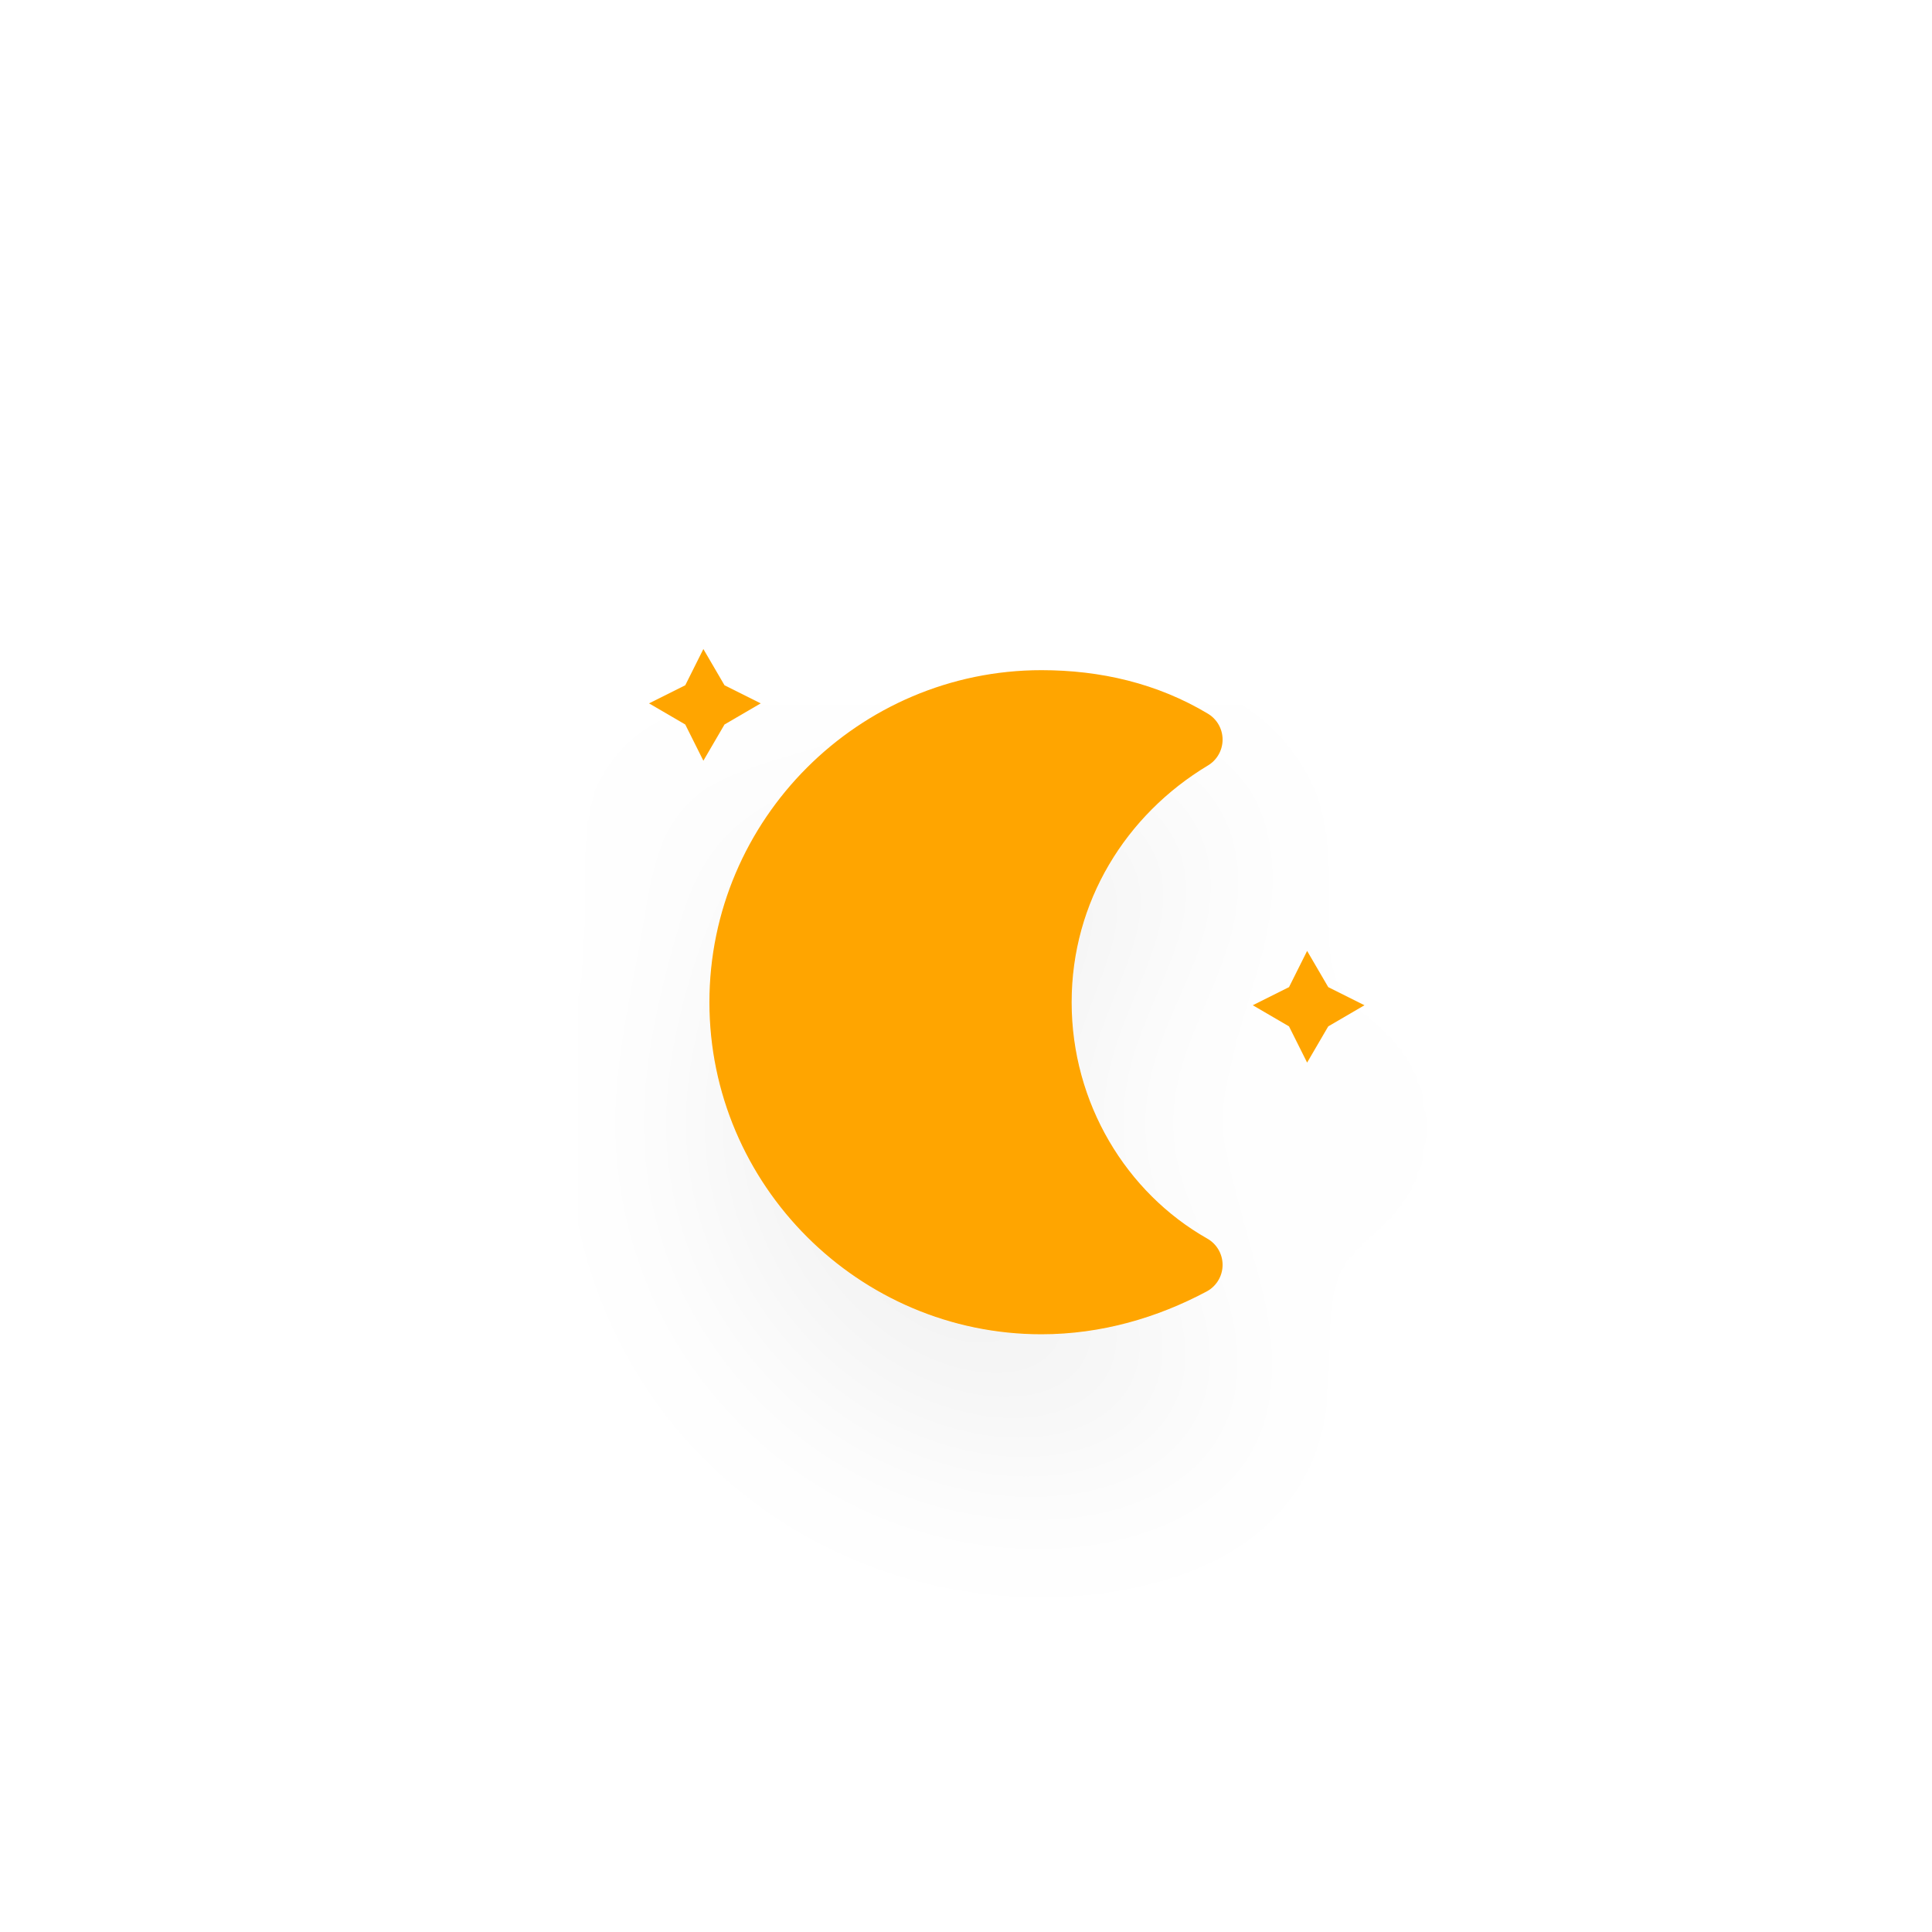
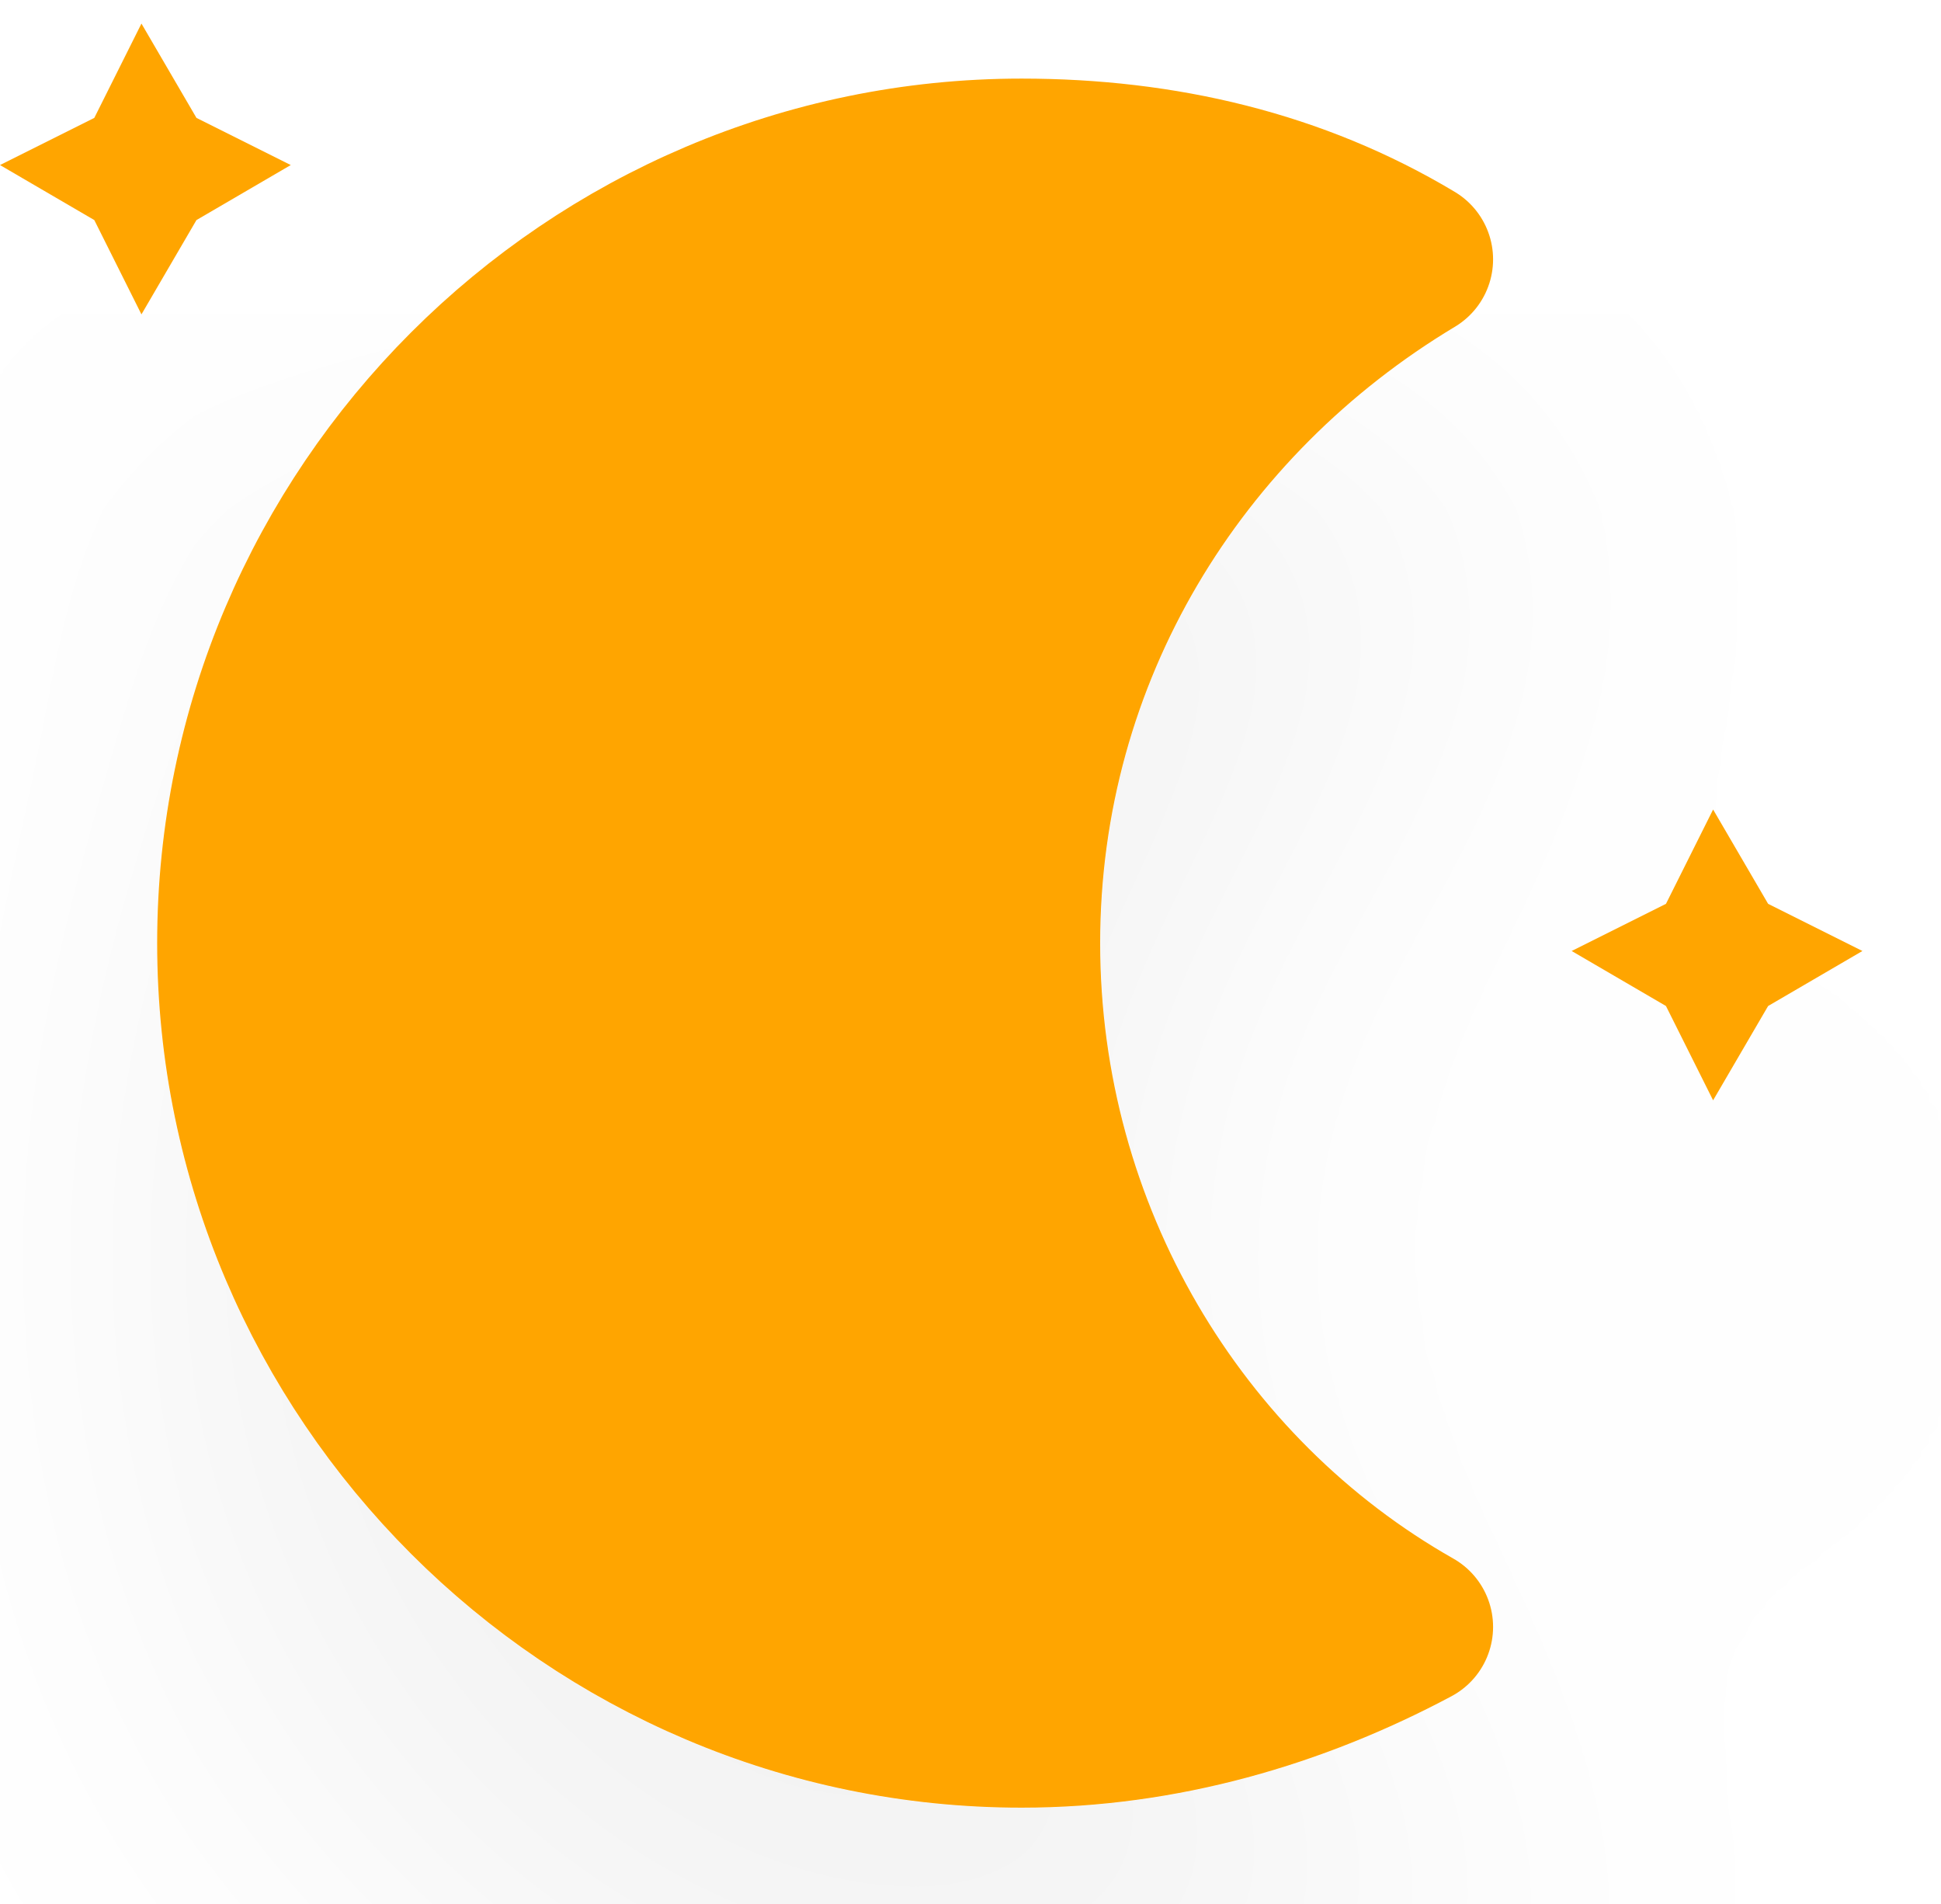
- <svg xmlns="http://www.w3.org/2000/svg" version="1.1" width="64" height="64" viewbox="0 0 64 64">
+ <svg xmlns="http://www.w3.org/2000/svg" version="1.1" viewBox="21.5 21.2 24.7 24.22">
  <defs>
    <filter id="blur" width="200%" height="200%">
      <feGaussianBlur in="SourceAlpha" stdDeviation="3" />
      <feOffset dx="0" dy="4" result="offsetblur" />
      <feComponentTransfer>
        <feFuncA type="linear" slope="0.05" />
      </feComponentTransfer>
      <feMerge>
        <feMergeNode />
        <feMergeNode in="SourceGraphic" />
      </feMerge>
    </filter>
-     <style type="text/css">
- /*
- ** CLOUDS
- */
- @keyframes am-weather-cloud-1 {
-   0% {
-     -webkit-transform: translate(-5px,0px);
-        -moz-transform: translate(-5px,0px);
-         -ms-transform: translate(-5px,0px);
-             transform: translate(-5px,0px);
-   }
- 
-   50% {
-     -webkit-transform: translate(10px,0px);
-        -moz-transform: translate(10px,0px);
-         -ms-transform: translate(10px,0px);
-             transform: translate(10px,0px);
-   }
- 
-   100% {
-     -webkit-transform: translate(-5px,0px);
-        -moz-transform: translate(-5px,0px);
-         -ms-transform: translate(-5px,0px);
-             transform: translate(-5px,0px);
-   }
- }
- 
- .am-weather-cloud-1 {
-   -webkit-animation-name: am-weather-cloud-1;
-      -moz-animation-name: am-weather-cloud-1;
-           animation-name: am-weather-cloud-1;
-   -webkit-animation-duration: 7s;
-      -moz-animation-duration: 7s;
-           animation-duration: 7s;
-   -webkit-animation-timing-function: linear;
-      -moz-animation-timing-function: linear;
-           animation-timing-function: linear;
-   -webkit-animation-iteration-count: infinite;
-      -moz-animation-iteration-count: infinite;
-           animation-iteration-count: infinite;
- }
- 
- @keyframes am-weather-cloud-2 {
-   0% {
-     -webkit-transform: translate(0px,0px);
-        -moz-transform: translate(0px,0px);
-         -ms-transform: translate(0px,0px);
-             transform: translate(0px,0px);
-   }
- 
-   50% {
-     -webkit-transform: translate(2px,0px);
-        -moz-transform: translate(2px,0px);
-         -ms-transform: translate(2px,0px);
-             transform: translate(2px,0px);
-   }
- 
-   100% {
-     -webkit-transform: translate(0px,0px);
-        -moz-transform: translate(0px,0px);
-         -ms-transform: translate(0px,0px);
-             transform: translate(0px,0px);
-   }
- }
- 
- .am-weather-cloud-2 {
-   -webkit-animation-name: am-weather-cloud-2;
-      -moz-animation-name: am-weather-cloud-2;
-           animation-name: am-weather-cloud-2;
-   -webkit-animation-duration: 3s;
-      -moz-animation-duration: 3s;
-           animation-duration: 3s;
-   -webkit-animation-timing-function: linear;
-      -moz-animation-timing-function: linear;
-           animation-timing-function: linear;
-   -webkit-animation-iteration-count: infinite;
-      -moz-animation-iteration-count: infinite;
-           animation-iteration-count: infinite;
- }
- 
- /*
- ** SUN
- */
- @keyframes am-weather-sun {
-   0% {
-     -webkit-transform: rotate(0deg);
-        -moz-transform: rotate(0deg);
-         -ms-transform: rotate(0deg);
-             transform: rotate(0deg);
-   }
- 
-   100% {
-     -webkit-transform: rotate(360deg);
-        -moz-transform: rotate(360deg);
-         -ms-transform: rotate(360deg);
-             transform: rotate(360deg);
-   }
- }
- 
- .am-weather-sun {
-   -webkit-animation-name: am-weather-sun;
-      -moz-animation-name: am-weather-sun;
-       -ms-animation-name: am-weather-sun;
-           animation-name: am-weather-sun;
-   -webkit-animation-duration: 9s;
-      -moz-animation-duration: 9s;
-       -ms-animation-duration: 9s;
-           animation-duration: 9s;
-   -webkit-animation-timing-function: linear;
-      -moz-animation-timing-function: linear;
-       -ms-animation-timing-function: linear;
-           animation-timing-function: linear;
-   -webkit-animation-iteration-count: infinite;
-      -moz-animation-iteration-count: infinite;
-       -ms-animation-iteration-count: infinite;
-           animation-iteration-count: infinite;
- }
- 
- @keyframes am-weather-sun-shiny {
-   0% {
-     stroke-dasharray: 3px 10px;
-     stroke-dashoffset: 0px;
-   }
- 
-   50% {
-     stroke-dasharray: 0.1px 10px;
-     stroke-dashoffset: -1px;
-   }
- 
-   100% {
-     stroke-dasharray: 3px 10px;
-     stroke-dashoffset: 0px;
-   }
- }
- 
- .am-weather-sun-shiny line {
-   -webkit-animation-name: am-weather-sun-shiny;
-      -moz-animation-name: am-weather-sun-shiny;
-       -ms-animation-name: am-weather-sun-shiny;
-           animation-name: am-weather-sun-shiny;
-   -webkit-animation-duration: 2s;
-      -moz-animation-duration: 2s;
-       -ms-animation-duration: 2s;
-           animation-duration: 2s;
-   -webkit-animation-timing-function: linear;
-      -moz-animation-timing-function: linear;
-       -ms-animation-timing-function: linear;
-           animation-timing-function: linear;
-   -webkit-animation-iteration-count: infinite;
-      -moz-animation-iteration-count: infinite;
-       -ms-animation-iteration-count: infinite;
-           animation-iteration-count: infinite;
- }
- 
- 
- 
- 
- /*
- ** MOON
- */
- @keyframes am-weather-moon {
-   0% {
-     -webkit-transform: rotate(0deg);
-        -moz-transform: rotate(0deg);
-         -ms-transform: rotate(0deg);
-             transform: rotate(0deg);
-   }
- 
-   50% {
-     -webkit-transform: rotate(15deg);
-        -moz-transform: rotate(15deg);
-         -ms-transform: rotate(15deg);
-             transform: rotate(15deg);
-   }
- 
-   100% {
-     -webkit-transform: rotate(0deg);
-        -moz-transform: rotate(0deg);
-         -ms-transform: rotate(0deg);
-             transform: rotate(0deg);
-   }
- }
- 
- .am-weather-moon {
-   -webkit-animation-name: am-weather-moon;
-      -moz-animation-name: am-weather-moon;
-       -ms-animation-name: am-weather-moon;
-           animation-name: am-weather-moon;
-   -webkit-animation-duration: 6s;
-      -moz-animation-duration: 6s;
-       -ms-animation-duration: 6s;
-           animation-duration: 6s;
-   -webkit-animation-timing-function: linear;
-      -moz-animation-timing-function: linear;
-       -ms-animation-timing-function: linear;
-           animation-timing-function: linear;
-   -webkit-animation-iteration-count: infinite;
-      -moz-animation-iteration-count: infinite;
-       -ms-animation-iteration-count: infinite;
-           animation-iteration-count: infinite;
-   -webkit-transform-origin: 12.5px 15.15px 0; /* TODO FF CENTER ISSUE */
-      -moz-transform-origin: 12.5px 15.15px 0; /* TODO FF CENTER ISSUE */
-       -ms-transform-origin: 12.5px 15.15px 0; /* TODO FF CENTER ISSUE */
-           transform-origin: 12.5px 15.15px 0; /* TODO FF CENTER ISSUE */
- }
- 
- @keyframes am-weather-moon-star-1 {
-   0% {
-     opacity: 0;
-   }
- 
-   100% {
-     opacity: 1;
-   }
- }
- 
- .am-weather-moon-star-1 {
-   -webkit-animation-name: am-weather-moon-star-1;
-      -moz-animation-name: am-weather-moon-star-1;
-       -ms-animation-name: am-weather-moon-star-1;
-           animation-name: am-weather-moon-star-1;
-   -webkit-animation-delay: 3s;
-      -moz-animation-delay: 3s;
-       -ms-animation-delay: 3s;
-           animation-delay: 3s;
-   -webkit-animation-duration: 5s;
-      -moz-animation-duration: 5s;
-       -ms-animation-duration: 5s;
-           animation-duration: 5s;
-   -webkit-animation-timing-function: linear;
-      -moz-animation-timing-function: linear;
-       -ms-animation-timing-function: linear;
-           animation-timing-function: linear;
-   -webkit-animation-iteration-count: 1;
-      -moz-animation-iteration-count: 1;
-       -ms-animation-iteration-count: 1;
-           animation-iteration-count: 1;
- }
- 
- @keyframes am-weather-moon-star-2 {
-   0% {
-     opacity: 0;
-   }
- 
-   100% {
-     opacity: 1;
-   }
- }
- 
- .am-weather-moon-star-2 {
-   -webkit-animation-name: am-weather-moon-star-2;
-      -moz-animation-name: am-weather-moon-star-2;
-       -ms-animation-name: am-weather-moon-star-2;
-           animation-name: am-weather-moon-star-2;
-   -webkit-animation-delay: 5s;
-      -moz-animation-delay: 5s;
-       -ms-animation-delay: 5s;
-           animation-delay: 5s;
-   -webkit-animation-duration: 4s;
-      -moz-animation-duration: 4s;
-       -ms-animation-duration: 4s;
-           animation-duration: 4s;
-   -webkit-animation-timing-function: linear;
-      -moz-animation-timing-function: linear;
-       -ms-animation-timing-function: linear;
-           animation-timing-function: linear;
-   -webkit-animation-iteration-count: 1;
-      -moz-animation-iteration-count: 1;
-       -ms-animation-iteration-count: 1;
-           animation-iteration-count: 1;
- }
- 
- /*
- ** RAIN
- */
- @keyframes am-weather-rain {
-   0% {
-     stroke-dashoffset: 0;
-   }
- 
-   100% {
-     stroke-dashoffset: -100;
-   }
- }
- 
- .am-weather-rain-1 {
-   -webkit-animation-name: am-weather-rain;
-      -moz-animation-name: am-weather-rain;
-       -ms-animation-name: am-weather-rain;
-           animation-name: am-weather-rain;
-   -webkit-animation-duration: 8s;
-      -moz-animation-duration: 8s;
-       -ms-animation-duration: 8s;
-           animation-duration: 8s;
-   -webkit-animation-timing-function: linear;
-      -moz-animation-timing-function: linear;
-       -ms-animation-timing-function: linear;
-           animation-timing-function: linear;
-   -webkit-animation-iteration-count: infinite;
-      -moz-animation-iteration-count: infinite;
-       -ms-animation-iteration-count: infinite;
-           animation-iteration-count: infinite;
- }
- 
- .am-weather-rain-2 {
-   -webkit-animation-name: am-weather-rain;
-      -moz-animation-name: am-weather-rain;
-       -ms-animation-name: am-weather-rain;
-           animation-name: am-weather-rain;
-   -webkit-animation-delay: 0.25s;
-      -moz-animation-delay: 0.25s;
-       -ms-animation-delay: 0.25s;
-           animation-delay: 0.25s;
-   -webkit-animation-duration: 8s;
-      -moz-animation-duration: 8s;
-       -ms-animation-duration: 8s;
-           animation-duration: 8s;
-   -webkit-animation-timing-function: linear;
-      -moz-animation-timing-function: linear;
-       -ms-animation-timing-function: linear;
-           animation-timing-function: linear;
-   -webkit-animation-iteration-count: infinite;
-      -moz-animation-iteration-count: infinite;
-       -ms-animation-iteration-count: infinite;
-           animation-iteration-count: infinite;
- }
- 
- 
- /*
- ** SNOW
- */
- @keyframes am-weather-snow {
-   0% {
-     -webkit-transform: translateX(0) translateY(0);
-        -moz-transform: translateX(0) translateY(0);
-         -ms-transform: translateX(0) translateY(0);
-             transform: translateX(0) translateY(0);
-   }
- 
-   33.33% {
-     -webkit-transform: translateX(-1.2px) translateY(2px);
-        -moz-transform: translateX(-1.2px) translateY(2px);
-         -ms-transform: translateX(-1.2px) translateY(2px);
-             transform: translateX(-1.2px) translateY(2px);
-   }
- 
-   66.66% {
-     -webkit-transform: translateX(1.4px) translateY(4px);
-        -moz-transform: translateX(1.4px) translateY(4px);
-         -ms-transform: translateX(1.4px) translateY(4px);
-             transform: translateX(1.4px) translateY(4px);
-     opacity: 1;
-   }
- 
-   100% {
-     -webkit-transform: translateX(-1.6px) translateY(6px);
-        -moz-transform: translateX(-1.6px) translateY(6px);
-         -ms-transform: translateX(-1.6px) translateY(6px);
-             transform: translateX(-1.6px) translateY(6px);
-     opacity: 0;
-   }
- }
- 
- @keyframes am-weather-snow-reverse {
-   0% {
-     -webkit-transform: translateX(0) translateY(0);
-        -moz-transform: translateX(0) translateY(0);
-         -ms-transform: translateX(0) translateY(0);
-             transform: translateX(0) translateY(0);
-   }
- 
-   33.33% {
-     -webkit-transform: translateX(1.2px) translateY(2px);
-        -moz-transform: translateX(1.2px) translateY(2px);
-         -ms-transform: translateX(1.2px) translateY(2px);
-             transform: translateX(1.2px) translateY(2px);
-   }
- 
-   66.66% {
-     -webkit-transform: translateX(-1.4px) translateY(4px);
-        -moz-transform: translateX(-1.4px) translateY(4px);
-         -ms-transform: translateX(-1.4px) translateY(4px);
-             transform: translateX(-1.4px) translateY(4px);
-     opacity: 1;
-   }
- 
-   100% {
-     -webkit-transform: translateX(1.6px) translateY(6px);
-        -moz-transform: translateX(1.6px) translateY(6px);
-         -ms-transform: translateX(1.6px) translateY(6px);
-             transform: translateX(1.6px) translateY(6px);
-     opacity: 0;
-   }
- }
- 
- .am-weather-snow-1 {
-   -webkit-animation-name: am-weather-snow;
-      -moz-animation-name: am-weather-snow;
-       -ms-animation-name: am-weather-snow;
-           animation-name: am-weather-snow;
-   -webkit-animation-duration: 2s;
-      -moz-animation-duration: 2s;
-       -ms-animation-duration: 2s;
-           animation-duration: 2s;
-   -webkit-animation-timing-function: linear;
-      -moz-animation-timing-function: linear;
-       -ms-animation-timing-function: linear;
-           animation-timing-function: linear;
-   -webkit-animation-iteration-count: infinite;
-      -moz-animation-iteration-count: infinite;
-       -ms-animation-iteration-count: infinite;
-           animation-iteration-count: infinite;
- }
- 
- .am-weather-snow-2 {
-   -webkit-animation-name: am-weather-snow;
-      -moz-animation-name: am-weather-snow;
-       -ms-animation-name: am-weather-snow;
-           animation-name: am-weather-snow;
-   -webkit-animation-delay: 1.2s;
-      -moz-animation-delay: 1.2s;
-       -ms-animation-delay: 1.2s;
-           animation-delay: 1.2s;
-   -webkit-animation-duration: 2s;
-      -moz-animation-duration: 2s;
-       -ms-animation-duration: 2s;
-           animation-duration: 2s;
-   -webkit-animation-timing-function: linear;
-      -moz-animation-timing-function: linear;
-       -ms-animation-timing-function: linear;
-           animation-timing-function: linear;
-   -webkit-animation-iteration-count: infinite;
-      -moz-animation-iteration-count: infinite;
-       -ms-animation-iteration-count: infinite;
-           animation-iteration-count: infinite;
- }
- 
- .am-weather-snow-3 {
-   -webkit-animation-name: am-weather-snow-reverse;
-      -moz-animation-name: am-weather-snow-reverse;
-       -ms-animation-name: am-weather-snow-reverse;
-           animation-name: am-weather-snow-reverse;
-   -webkit-animation-duration: 2s;
-      -moz-animation-duration: 2s;
-       -ms-animation-duration: 2s;
-           animation-duration: 2s;
-   -webkit-animation-timing-function: linear;
-      -moz-animation-timing-function: linear;
-       -ms-animation-timing-function: linear;
-           animation-timing-function: linear;
-   -webkit-animation-iteration-count: infinite;
-      -moz-animation-iteration-count: infinite;
-       -ms-animation-iteration-count: infinite;
-           animation-iteration-count: infinite;
- }
- 
- /*
- ** EASING
- */
- .am-weather-easing-ease-in-out {
-   -webkit-animation-timing-function: ease-in-out;
-      -moz-animation-timing-function: ease-in-out;
-       -ms-animation-timing-function: ease-in-out;
-           animation-timing-function: ease-in-out;
- }
- 
-         </style>
+     <style type="text/css"> /* ** CLOUDS */ @keyframes am-weather-cloud-1 {   0% {     -webkit-transform: translate(-5px,0px);        -moz-transform: translate(-5px,0px);         -ms-transform: translate(-5px,0px);             transform: translate(-5px,0px);   }    50% {     -webkit-transform: translate(10px,0px);        -moz-transform: translate(10px,0px);         -ms-transform: translate(10px,0px);             transform: translate(10px,0px);   }    100% {     -webkit-transform: translate(-5px,0px);        -moz-transform: translate(-5px,0px);         -ms-transform: translate(-5px,0px);             transform: translate(-5px,0px);   } }  .am-weather-cloud-1 {   -webkit-animation-name: am-weather-cloud-1;      -moz-animation-name: am-weather-cloud-1;           animation-name: am-weather-cloud-1;   -webkit-animation-duration: 7s;      -moz-animation-duration: 7s;           animation-duration: 7s;   -webkit-animation-timing-function: linear;      -moz-animation-timing-function: linear;           animation-timing-function: linear;   -webkit-animation-iteration-count: infinite;      -moz-animation-iteration-count: infinite;           animation-iteration-count: infinite; }  @keyframes am-weather-cloud-2 {   0% {     -webkit-transform: translate(0px,0px);        -moz-transform: translate(0px,0px);         -ms-transform: translate(0px,0px);             transform: translate(0px,0px);   }    50% {     -webkit-transform: translate(2px,0px);        -moz-transform: translate(2px,0px);         -ms-transform: translate(2px,0px);             transform: translate(2px,0px);   }    100% {     -webkit-transform: translate(0px,0px);        -moz-transform: translate(0px,0px);         -ms-transform: translate(0px,0px);             transform: translate(0px,0px);   } }  .am-weather-cloud-2 {   -webkit-animation-name: am-weather-cloud-2;      -moz-animation-name: am-weather-cloud-2;           animation-name: am-weather-cloud-2;   -webkit-animation-duration: 3s;      -moz-animation-duration: 3s;           animation-duration: 3s;   -webkit-animation-timing-function: linear;      -moz-animation-timing-function: linear;           animation-timing-function: linear;   -webkit-animation-iteration-count: infinite;      -moz-animation-iteration-count: infinite;           animation-iteration-count: infinite; }  /* ** SUN */ @keyframes am-weather-sun {   0% {     -webkit-transform: rotate(0deg);        -moz-transform: rotate(0deg);         -ms-transform: rotate(0deg);             transform: rotate(0deg);   }    100% {     -webkit-transform: rotate(360deg);        -moz-transform: rotate(360deg);         -ms-transform: rotate(360deg);             transform: rotate(360deg);   } }  .am-weather-sun {   -webkit-animation-name: am-weather-sun;      -moz-animation-name: am-weather-sun;       -ms-animation-name: am-weather-sun;           animation-name: am-weather-sun;   -webkit-animation-duration: 9s;      -moz-animation-duration: 9s;       -ms-animation-duration: 9s;           animation-duration: 9s;   -webkit-animation-timing-function: linear;      -moz-animation-timing-function: linear;       -ms-animation-timing-function: linear;           animation-timing-function: linear;   -webkit-animation-iteration-count: infinite;      -moz-animation-iteration-count: infinite;       -ms-animation-iteration-count: infinite;           animation-iteration-count: infinite; }  @keyframes am-weather-sun-shiny {   0% {     stroke-dasharray: 3px 10px;     stroke-dashoffset: 0px;   }    50% {     stroke-dasharray: 0.1px 10px;     stroke-dashoffset: -1px;   }    100% {     stroke-dasharray: 3px 10px;     stroke-dashoffset: 0px;   } }  .am-weather-sun-shiny line {   -webkit-animation-name: am-weather-sun-shiny;      -moz-animation-name: am-weather-sun-shiny;       -ms-animation-name: am-weather-sun-shiny;           animation-name: am-weather-sun-shiny;   -webkit-animation-duration: 2s;      -moz-animation-duration: 2s;       -ms-animation-duration: 2s;           animation-duration: 2s;   -webkit-animation-timing-function: linear;      -moz-animation-timing-function: linear;       -ms-animation-timing-function: linear;           animation-timing-function: linear;   -webkit-animation-iteration-count: infinite;      -moz-animation-iteration-count: infinite;       -ms-animation-iteration-count: infinite;           animation-iteration-count: infinite; }     /* ** MOON */ @keyframes am-weather-moon {   0% {     -webkit-transform: rotate(0deg);        -moz-transform: rotate(0deg);         -ms-transform: rotate(0deg);             transform: rotate(0deg);   }    50% {     -webkit-transform: rotate(15deg);        -moz-transform: rotate(15deg);         -ms-transform: rotate(15deg);             transform: rotate(15deg);   }    100% {     -webkit-transform: rotate(0deg);        -moz-transform: rotate(0deg);         -ms-transform: rotate(0deg);             transform: rotate(0deg);   } }  .am-weather-moon {   -webkit-animation-name: am-weather-moon;      -moz-animation-name: am-weather-moon;       -ms-animation-name: am-weather-moon;           animation-name: am-weather-moon;   -webkit-animation-duration: 6s;      -moz-animation-duration: 6s;       -ms-animation-duration: 6s;           animation-duration: 6s;   -webkit-animation-timing-function: linear;      -moz-animation-timing-function: linear;       -ms-animation-timing-function: linear;           animation-timing-function: linear;   -webkit-animation-iteration-count: infinite;      -moz-animation-iteration-count: infinite;       -ms-animation-iteration-count: infinite;           animation-iteration-count: infinite;   -webkit-transform-origin: 12.5px 15.15px 0; /* TODO FF CENTER ISSUE */      -moz-transform-origin: 12.5px 15.15px 0; /* TODO FF CENTER ISSUE */       -ms-transform-origin: 12.5px 15.15px 0; /* TODO FF CENTER ISSUE */           transform-origin: 12.5px 15.15px 0; /* TODO FF CENTER ISSUE */ }  @keyframes am-weather-moon-star-1 {   0% {     opacity: 0;   }    100% {     opacity: 1;   } }  .am-weather-moon-star-1 {   -webkit-animation-name: am-weather-moon-star-1;      -moz-animation-name: am-weather-moon-star-1;       -ms-animation-name: am-weather-moon-star-1;           animation-name: am-weather-moon-star-1;   -webkit-animation-delay: 3s;      -moz-animation-delay: 3s;       -ms-animation-delay: 3s;           animation-delay: 3s;   -webkit-animation-duration: 5s;      -moz-animation-duration: 5s;       -ms-animation-duration: 5s;           animation-duration: 5s;   -webkit-animation-timing-function: linear;      -moz-animation-timing-function: linear;       -ms-animation-timing-function: linear;           animation-timing-function: linear;   -webkit-animation-iteration-count: 1;      -moz-animation-iteration-count: 1;       -ms-animation-iteration-count: 1;           animation-iteration-count: 1; }  @keyframes am-weather-moon-star-2 {   0% {     opacity: 0;   }    100% {     opacity: 1;   } }  .am-weather-moon-star-2 {   -webkit-animation-name: am-weather-moon-star-2;      -moz-animation-name: am-weather-moon-star-2;       -ms-animation-name: am-weather-moon-star-2;           animation-name: am-weather-moon-star-2;   -webkit-animation-delay: 5s;      -moz-animation-delay: 5s;       -ms-animation-delay: 5s;           animation-delay: 5s;   -webkit-animation-duration: 4s;      -moz-animation-duration: 4s;       -ms-animation-duration: 4s;           animation-duration: 4s;   -webkit-animation-timing-function: linear;      -moz-animation-timing-function: linear;       -ms-animation-timing-function: linear;           animation-timing-function: linear;   -webkit-animation-iteration-count: 1;      -moz-animation-iteration-count: 1;       -ms-animation-iteration-count: 1;           animation-iteration-count: 1; }  /* ** RAIN */ @keyframes am-weather-rain {   0% {     stroke-dashoffset: 0;   }    100% {     stroke-dashoffset: -100;   } }  .am-weather-rain-1 {   -webkit-animation-name: am-weather-rain;      -moz-animation-name: am-weather-rain;       -ms-animation-name: am-weather-rain;           animation-name: am-weather-rain;   -webkit-animation-duration: 8s;      -moz-animation-duration: 8s;       -ms-animation-duration: 8s;           animation-duration: 8s;   -webkit-animation-timing-function: linear;      -moz-animation-timing-function: linear;       -ms-animation-timing-function: linear;           animation-timing-function: linear;   -webkit-animation-iteration-count: infinite;      -moz-animation-iteration-count: infinite;       -ms-animation-iteration-count: infinite;           animation-iteration-count: infinite; }  .am-weather-rain-2 {   -webkit-animation-name: am-weather-rain;      -moz-animation-name: am-weather-rain;       -ms-animation-name: am-weather-rain;           animation-name: am-weather-rain;   -webkit-animation-delay: 0.25s;      -moz-animation-delay: 0.25s;       -ms-animation-delay: 0.25s;           animation-delay: 0.25s;   -webkit-animation-duration: 8s;      -moz-animation-duration: 8s;       -ms-animation-duration: 8s;           animation-duration: 8s;   -webkit-animation-timing-function: linear;      -moz-animation-timing-function: linear;       -ms-animation-timing-function: linear;           animation-timing-function: linear;   -webkit-animation-iteration-count: infinite;      -moz-animation-iteration-count: infinite;       -ms-animation-iteration-count: infinite;           animation-iteration-count: infinite; }   /* ** SNOW */ @keyframes am-weather-snow {   0% {     -webkit-transform: translateX(0) translateY(0);        -moz-transform: translateX(0) translateY(0);         -ms-transform: translateX(0) translateY(0);             transform: translateX(0) translateY(0);   }    33.33% {     -webkit-transform: translateX(-1.2px) translateY(2px);        -moz-transform: translateX(-1.2px) translateY(2px);         -ms-transform: translateX(-1.2px) translateY(2px);             transform: translateX(-1.2px) translateY(2px);   }    66.66% {     -webkit-transform: translateX(1.4px) translateY(4px);        -moz-transform: translateX(1.4px) translateY(4px);         -ms-transform: translateX(1.4px) translateY(4px);             transform: translateX(1.4px) translateY(4px);     opacity: 1;   }    100% {     -webkit-transform: translateX(-1.6px) translateY(6px);        -moz-transform: translateX(-1.6px) translateY(6px);         -ms-transform: translateX(-1.6px) translateY(6px);             transform: translateX(-1.6px) translateY(6px);     opacity: 0;   } }  @keyframes am-weather-snow-reverse {   0% {     -webkit-transform: translateX(0) translateY(0);        -moz-transform: translateX(0) translateY(0);         -ms-transform: translateX(0) translateY(0);             transform: translateX(0) translateY(0);   }    33.33% {     -webkit-transform: translateX(1.2px) translateY(2px);        -moz-transform: translateX(1.2px) translateY(2px);         -ms-transform: translateX(1.2px) translateY(2px);             transform: translateX(1.2px) translateY(2px);   }    66.66% {     -webkit-transform: translateX(-1.4px) translateY(4px);        -moz-transform: translateX(-1.4px) translateY(4px);         -ms-transform: translateX(-1.4px) translateY(4px);             transform: translateX(-1.4px) translateY(4px);     opacity: 1;   }    100% {     -webkit-transform: translateX(1.6px) translateY(6px);        -moz-transform: translateX(1.6px) translateY(6px);         -ms-transform: translateX(1.6px) translateY(6px);             transform: translateX(1.6px) translateY(6px);     opacity: 0;   } }  .am-weather-snow-1 {   -webkit-animation-name: am-weather-snow;      -moz-animation-name: am-weather-snow;       -ms-animation-name: am-weather-snow;           animation-name: am-weather-snow;   -webkit-animation-duration: 2s;      -moz-animation-duration: 2s;       -ms-animation-duration: 2s;           animation-duration: 2s;   -webkit-animation-timing-function: linear;      -moz-animation-timing-function: linear;       -ms-animation-timing-function: linear;           animation-timing-function: linear;   -webkit-animation-iteration-count: infinite;      -moz-animation-iteration-count: infinite;       -ms-animation-iteration-count: infinite;           animation-iteration-count: infinite; }  .am-weather-snow-2 {   -webkit-animation-name: am-weather-snow;      -moz-animation-name: am-weather-snow;       -ms-animation-name: am-weather-snow;           animation-name: am-weather-snow;   -webkit-animation-delay: 1.2s;      -moz-animation-delay: 1.2s;       -ms-animation-delay: 1.2s;           animation-delay: 1.2s;   -webkit-animation-duration: 2s;      -moz-animation-duration: 2s;       -ms-animation-duration: 2s;           animation-duration: 2s;   -webkit-animation-timing-function: linear;      -moz-animation-timing-function: linear;       -ms-animation-timing-function: linear;           animation-timing-function: linear;   -webkit-animation-iteration-count: infinite;      -moz-animation-iteration-count: infinite;       -ms-animation-iteration-count: infinite;           animation-iteration-count: infinite; }  .am-weather-snow-3 {   -webkit-animation-name: am-weather-snow-reverse;      -moz-animation-name: am-weather-snow-reverse;       -ms-animation-name: am-weather-snow-reverse;           animation-name: am-weather-snow-reverse;   -webkit-animation-duration: 2s;      -moz-animation-duration: 2s;       -ms-animation-duration: 2s;           animation-duration: 2s;   -webkit-animation-timing-function: linear;      -moz-animation-timing-function: linear;       -ms-animation-timing-function: linear;           animation-timing-function: linear;   -webkit-animation-iteration-count: infinite;      -moz-animation-iteration-count: infinite;       -ms-animation-iteration-count: infinite;           animation-iteration-count: infinite; }  /* ** EASING */ .am-weather-easing-ease-in-out {   -webkit-animation-timing-function: ease-in-out;      -moz-animation-timing-function: ease-in-out;       -ms-animation-timing-function: ease-in-out;           animation-timing-function: ease-in-out; }          </style>
  </defs>
  <g filter="url(#blur)" id="night">
    <g transform="translate(20,20)">
      <g class="am-weather-moon-star-1">
        <polygon fill="orange" points="3.3,1.5 4,2.7 5.2,3.3 4,4 3.3,5.2 2.7,4 1.5,3.3 2.7,2.7" stroke="none" stroke-miterlimit="10" />
      </g>
      <g class="am-weather-moon-star-2">
        <polygon fill="orange" points="3.3,1.5 4,2.7 5.2,3.3 4,4 3.3,5.2 2.7,4 1.5,3.3 2.7,2.7" stroke="none" stroke-miterlimit="10" transform="translate(20,10)" />
      </g>
      <g class="am-weather-moon">
        <path d="M14.5,13.2c0-3.7,2-6.9,5-8.7   c-1.5-0.9-3.2-1.3-5-1.3c-5.5,0-10,4.5-10,10s4.5,10,10,10c1.8,0,3.5-0.5,5-1.3C16.5,20.2,14.5,16.9,14.5,13.2z" fill="orange" stroke="orange" stroke-linejoin="round" stroke-width="2" />
      </g>
    </g>
  </g>
</svg>
